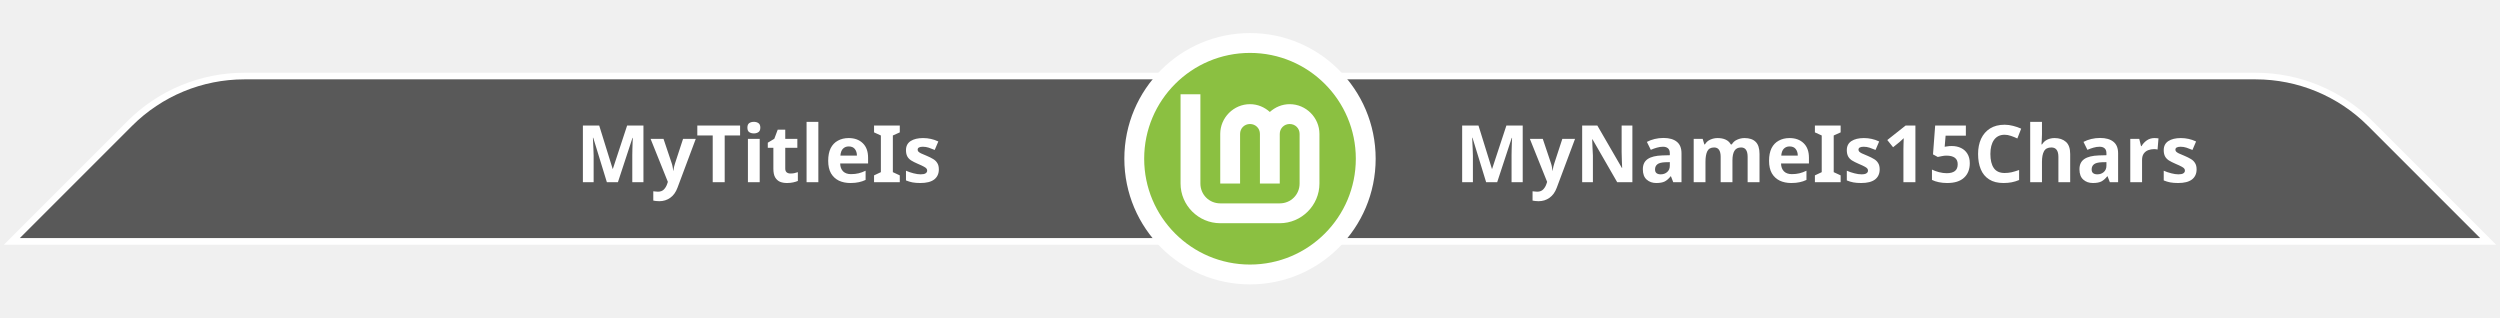
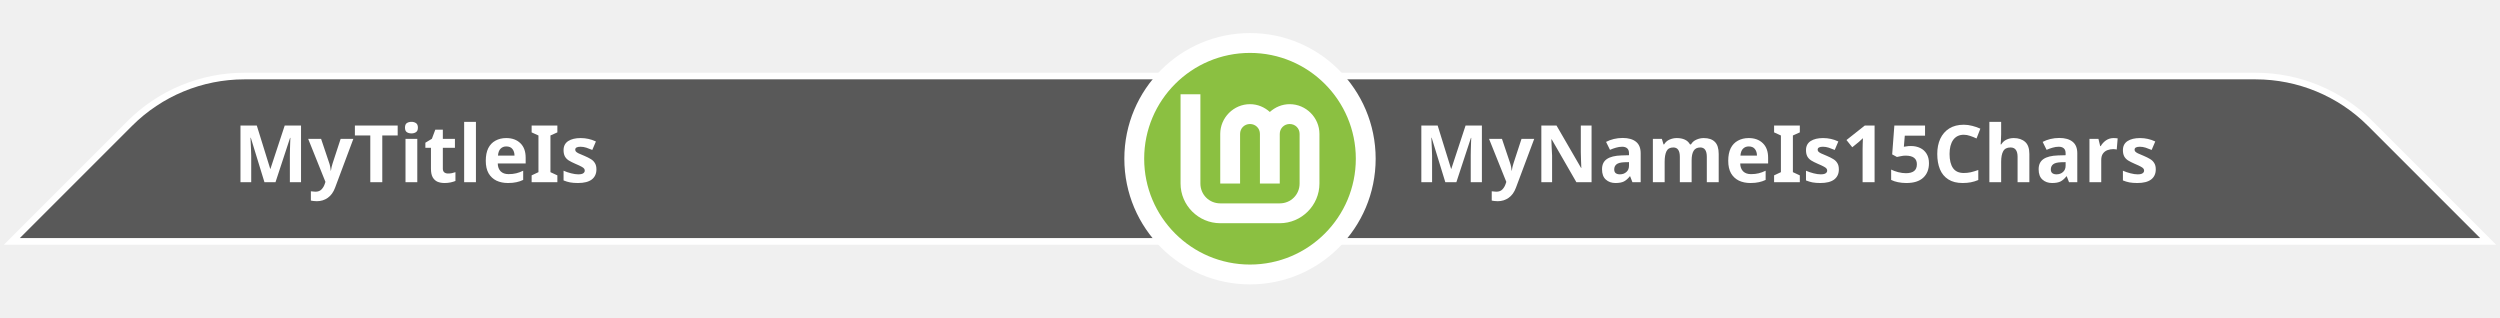
<svg xmlns="http://www.w3.org/2000/svg" width="378" height="48" viewBox="0 0 378 48" version="1.1" id="SVGRoot" xml:space="preserve">
  <defs id="defs132">
    <filter style="color-interpolation-filters:sRGB" id="filter4294" x="-0.012" y="-0.109" width="1.025" height="1.218">
      <feFlood flood-opacity="0.502" flood-color="rgb(0,0,0)" result="flood" id="feFlood4284" />
      <feComposite in="flood" in2="SourceGraphic" operator="in" result="composite1" id="feComposite4286" />
      <feGaussianBlur in="composite1" stdDeviation="2" result="blur" id="feGaussianBlur4288" />
      <feOffset dx="0" dy="0" result="offset" id="feOffset4290" />
      <feComposite in="offset" in2="offset" operator="atop" result="composite2" id="feComposite4292" />
    </filter>
  </defs>
  <g id="layer11">
    <path id="path3421" style="display:inline;fill:#ffffff;fill-opacity:1;stroke:#ffffff;stroke-width:2;stroke-dasharray:none;stroke-opacity:1" d="M 375,36 358.029,19.029 C 353.528,14.529 347.424,12 341.059,12 H 36.941 c -6.365,0 -12.47,2.529 -16.971,7.029 L 3,36 Z" />
  </g>
  <g id="layer1" style="display:inline">
    <path id="wing" style="fill:#595959;fill-opacity:1;stroke:none;stroke-width:0" d="M 375,36 358.029,19.029 C 353.528,14.529 347.424,12 341.059,12 H 36.941 c -6.365,0 -12.47,2.529 -16.971,7.029 L 3,36 Z" />
    <g id="badge" transform="matrix(0.125,0,0,0.125,173,8)" style="display:inline;stroke-width:8">
      <circle style="display:inline;fill:#ffffff;fill-opacity:1;stroke-width:0" id="circle-outline" cx="189" cy="24" r="19" transform="matrix(8,0,0,8,-1384,-64)" />
      <circle style="fill:#8bc041;fill-opacity:1;stroke:none;stroke-width:0;stroke-miterlimit:4;stroke-dasharray:none" id="background-circle" cx="128" cy="128" r="128" />
      <path style="color:#000000;fill:#ffffff;fill-opacity:1;stroke:none;stroke-width:0;stroke-dasharray:none" d="m 44,50 v 108 c 0,26.367 21.632,48 48,48 h 72 c 26.367,0 48,-21.633 48,-48 V 98 c 0,-19.74 -16.26,-36 -36,-36 -9.222,0 -17.6,3.644 -24,9.438 C 145.6,65.644 137.222,62 128,62 108.26,62 92,78.26 92,98 v 60 h 24 V 98 c 0,-6.77 5.23,-12 12,-12 6.77,0 12,5.23 12,12 v 60 h 24 V 98 c 0,-6.77 5.23,-12 12,-12 6.77,0 12,5.23 12,12 v 60 c 0,13.397 -10.603,24 -24,24 H 92 C 78.603,182 68,171.397 68,158 V 50 Z" id="Lm-path" />
    </g>
  </g>
  <g id="layer2" style="display:inline">
-     <text xml:space="preserve" style="font-style:normal;font-variant:normal;font-weight:bold;font-stretch:normal;font-size:12px;font-family:Ubuntu;-inkscape-font-specification:'Ubuntu Bold';text-align:start;text-anchor:start;fill:#ffffff;fill-opacity:1;stroke:none;stroke-width:0" x="220" y="27.546" id="name">
-       <tspan id="tspan3417" x="220" y="27.546" style="font-style:normal;font-variant:normal;font-weight:bold;font-stretch:normal;font-family:Ubuntu;-inkscape-font-specification:'Ubuntu Bold'">MyNameIs15Chars</tspan>
+     <text xml:space="preserve" style="font-style:italic;font-size:12px;font-family:Ubuntu;-inkscape-font-specification:'Ubuntu Italic';fill:none;stroke:#26c08c;stroke-width:0;stroke-dasharray:none" x="342" y="27.546" id="text405">
+       <tspan id="tspan403" x="342" y="27.546" style="font-style:normal;font-variant:normal;font-weight:bold;font-stretch:normal;font-size:12px;font-family:Ubuntu;-inkscape-font-specification:'Ubuntu Bold';text-align:end;text-anchor:end;fill:#ffffff;fill-opacity:1;stroke:none">MyNameIs15Chars</tspan>
    </text>
-     <text xml:space="preserve" style="font-style:italic;font-size:12px;font-family:Ubuntu;-inkscape-font-specification:'Ubuntu Italic';fill:none;stroke:#26c08c;stroke-width:0;stroke-dasharray:none" x="158" y="27.546" id="text405">
-       <tspan id="tspan403" x="158" y="27.546" style="font-style:normal;font-variant:normal;font-weight:bold;font-stretch:normal;font-size:12px;font-family:Ubuntu;-inkscape-font-specification:'Ubuntu Bold';text-align:end;text-anchor:end;fill:#ffffff;fill-opacity:1;stroke:none">MyTitleIs</tspan>
+     <text xml:space="preserve" style="font-style:normal;font-variant:normal;font-weight:bold;font-stretch:normal;font-size:12px;font-family:Ubuntu;-inkscape-font-specification:'Ubuntu Bold';text-align:start;text-anchor:start;fill:#ffffff;fill-opacity:1;stroke:none;stroke-width:0" x="35.28" y="27.546" id="title">
+       <tspan id="tspan3417" x="35.28" y="27.546" style="font-style:normal;font-variant:normal;font-weight:bold;font-stretch:normal;font-family:Ubuntu;-inkscape-font-specification:'Ubuntu Bold'">MyTitleIs</tspan>
    </text>
  </g>
</svg>
